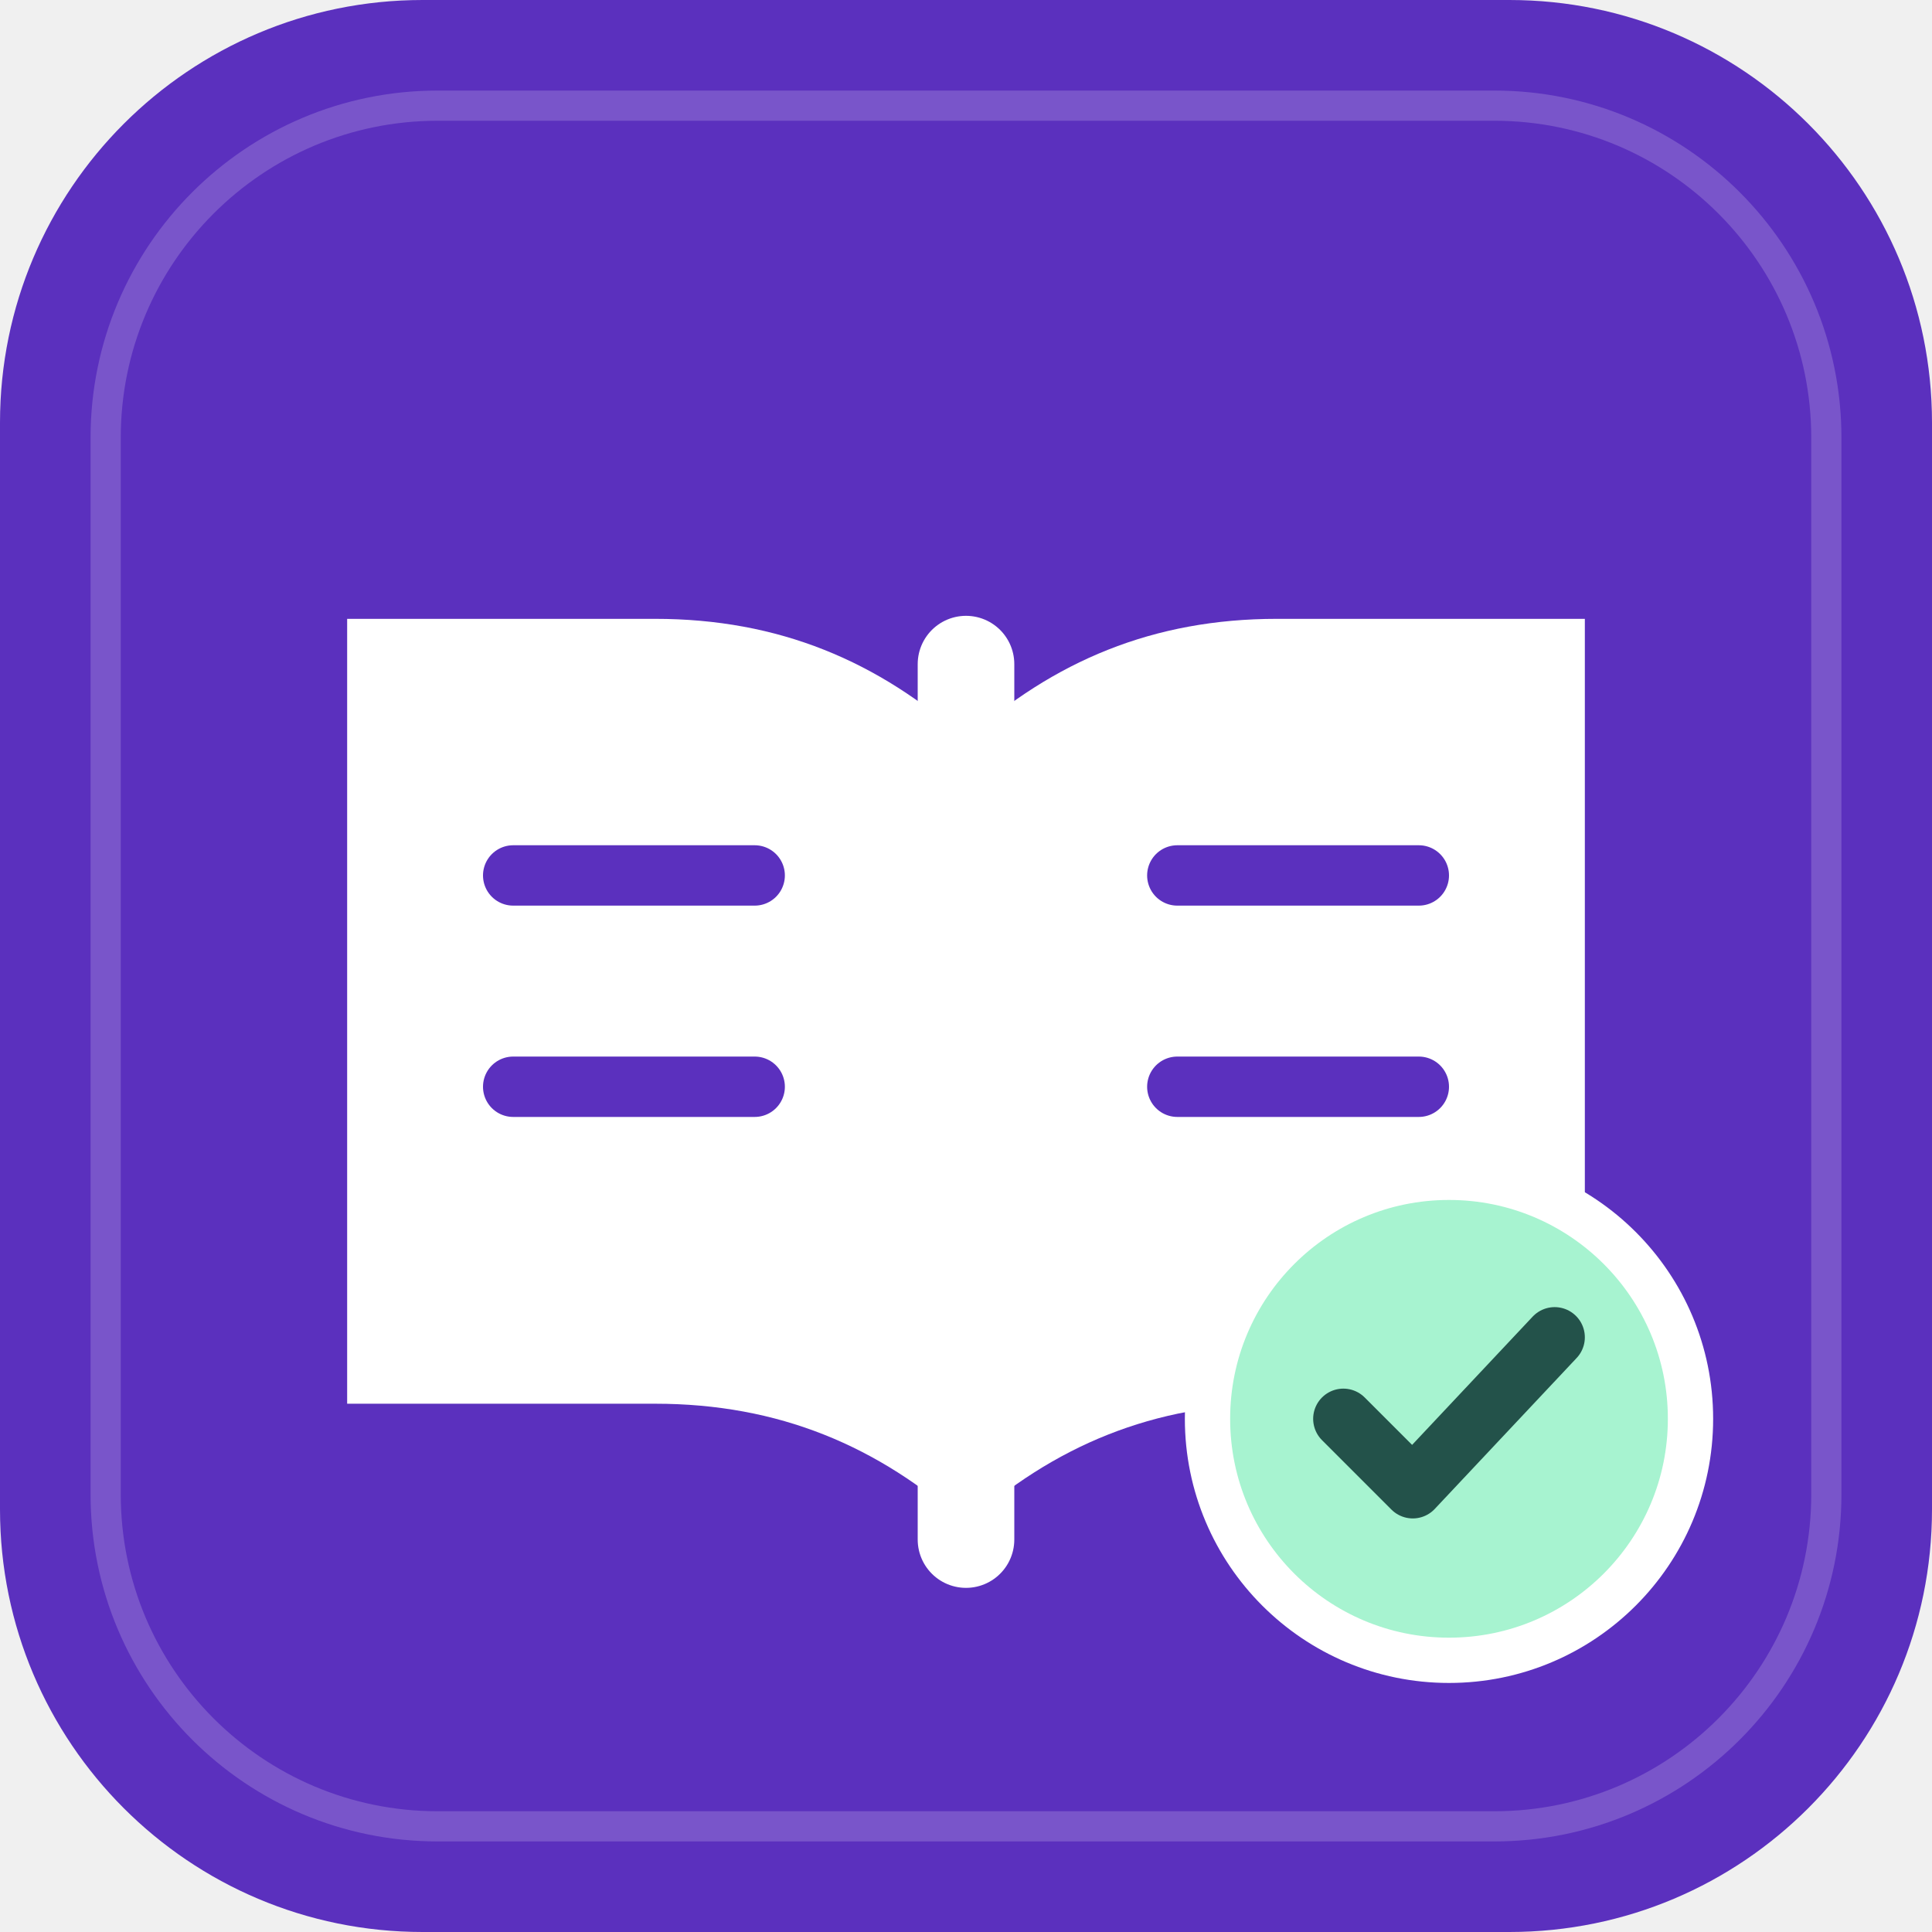
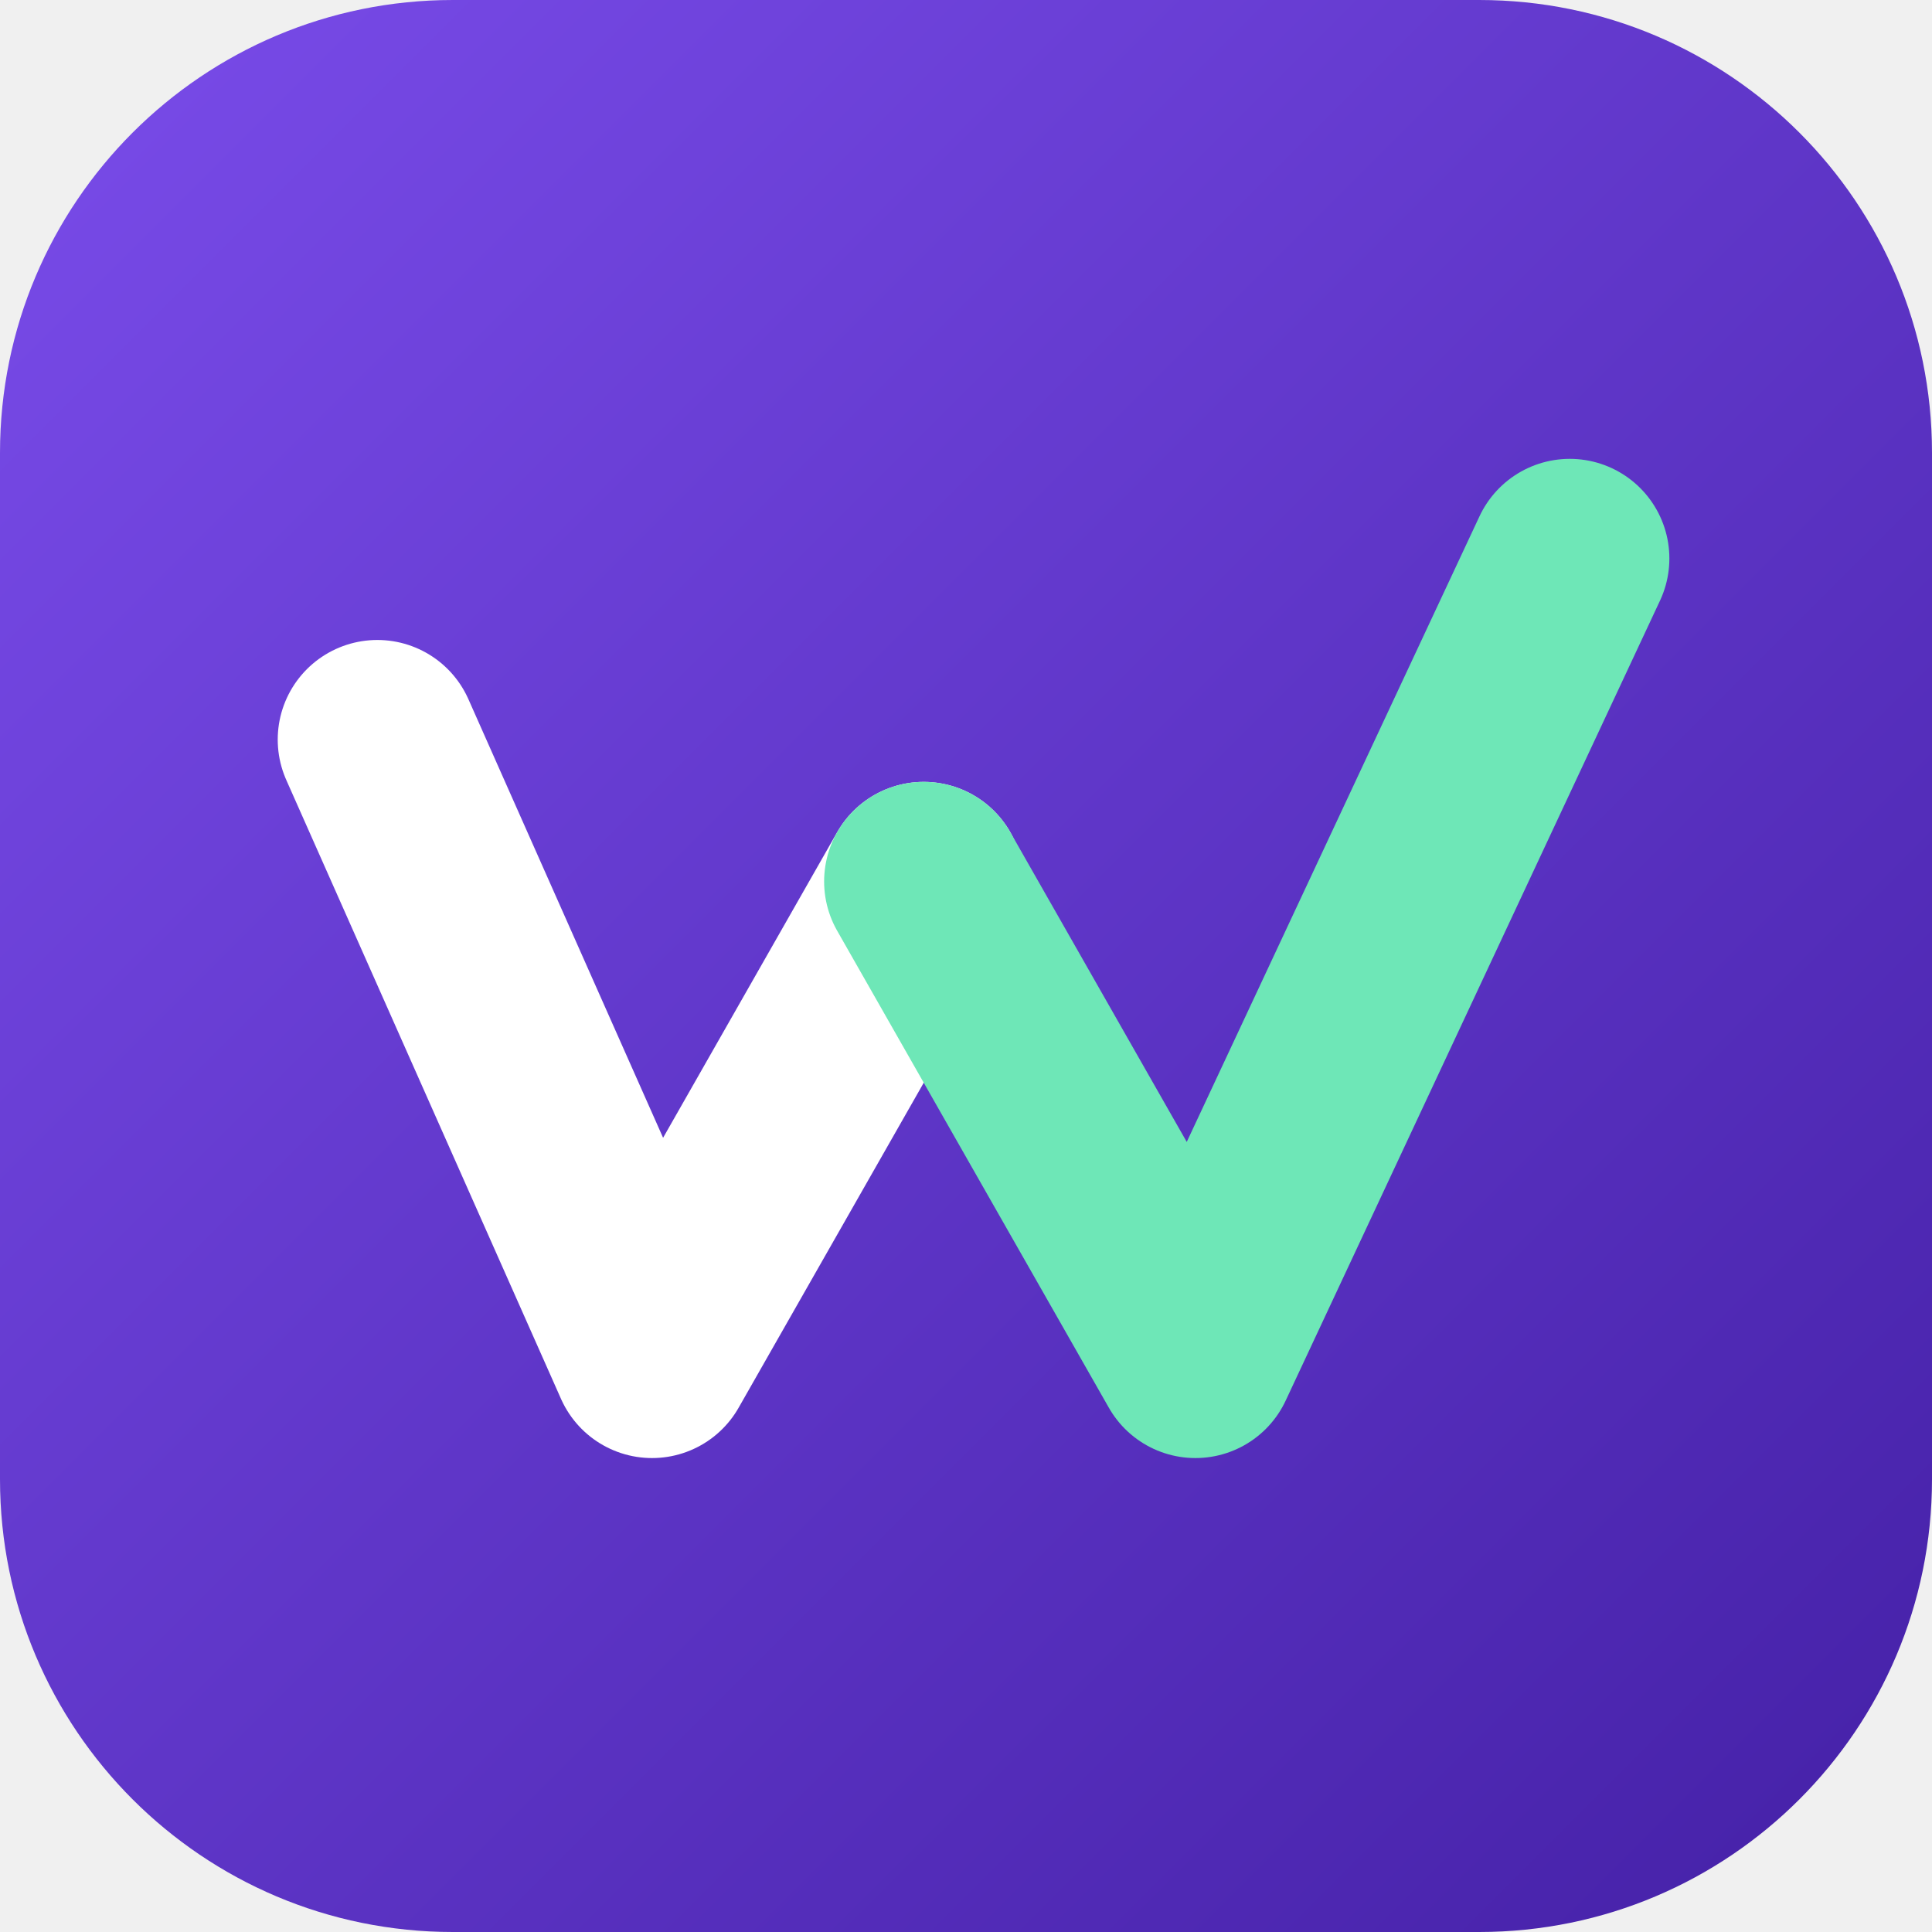
<svg xmlns="http://www.w3.org/2000/svg" viewBox="0 0 64 64">
-   <rect width="64" height="64" rx="14" fill="#5b30be" />
-   <rect x="3.5" y="3.5" width="57" height="57" rx="11" fill="none" stroke="#fff" stroke-opacity=".18" />
-   <path d="M32 22v29" fill="none" stroke="#fff" stroke-width="3.2" stroke-linecap="round" />
-   <path d="M11.5 20.5h10.2c4.1 0 7.4 1.4 10.3 4v26c-2.9-2.6-6.2-4-10.3-4H11.5z" fill="#fff" />
-   <path d="M52.5 20.5H42.3c-4.1 0-7.4 1.4-10.3 4v26c2.9-2.6 6.2-4 10.3-4h10.2z" fill="#fff" />
-   <path d="M17 29h8m-8 7h8m14-7h8m-8 7h8" stroke="#5b30be" stroke-width="2" stroke-linecap="round" />
-   <circle cx="48" cy="47" r="8" fill="#a7f3d0" stroke="#fff" stroke-width="1.5" />
-   <path d="m44.5 47 2.3 2.3 4.7-5" fill="none" stroke="#23524a" stroke-width="2" stroke-linecap="round" stroke-linejoin="round" />
+   <defs>
+     <linearGradient id="tile" x1="0" y1="0" x2="1" y2="1">
+       <stop offset="0" stop-color="#7a4cea" />
+       <stop offset="1" stop-color="#4420a6" />
+     </linearGradient>
+   </defs>
+   <rect width="64" height="64" rx="15" fill="url(#tile)" />
+   <g fill="none" stroke-width="6.6" stroke-linecap="round" stroke-linejoin="round">
+     <path d="M12.5 24.5 21.6 45 30.6 29.2" stroke="#fff" />
+     <path d="M30.6 29.2 39.6 45 52 18.5" stroke="#6ee7b7" />
+   </g>
</svg>
